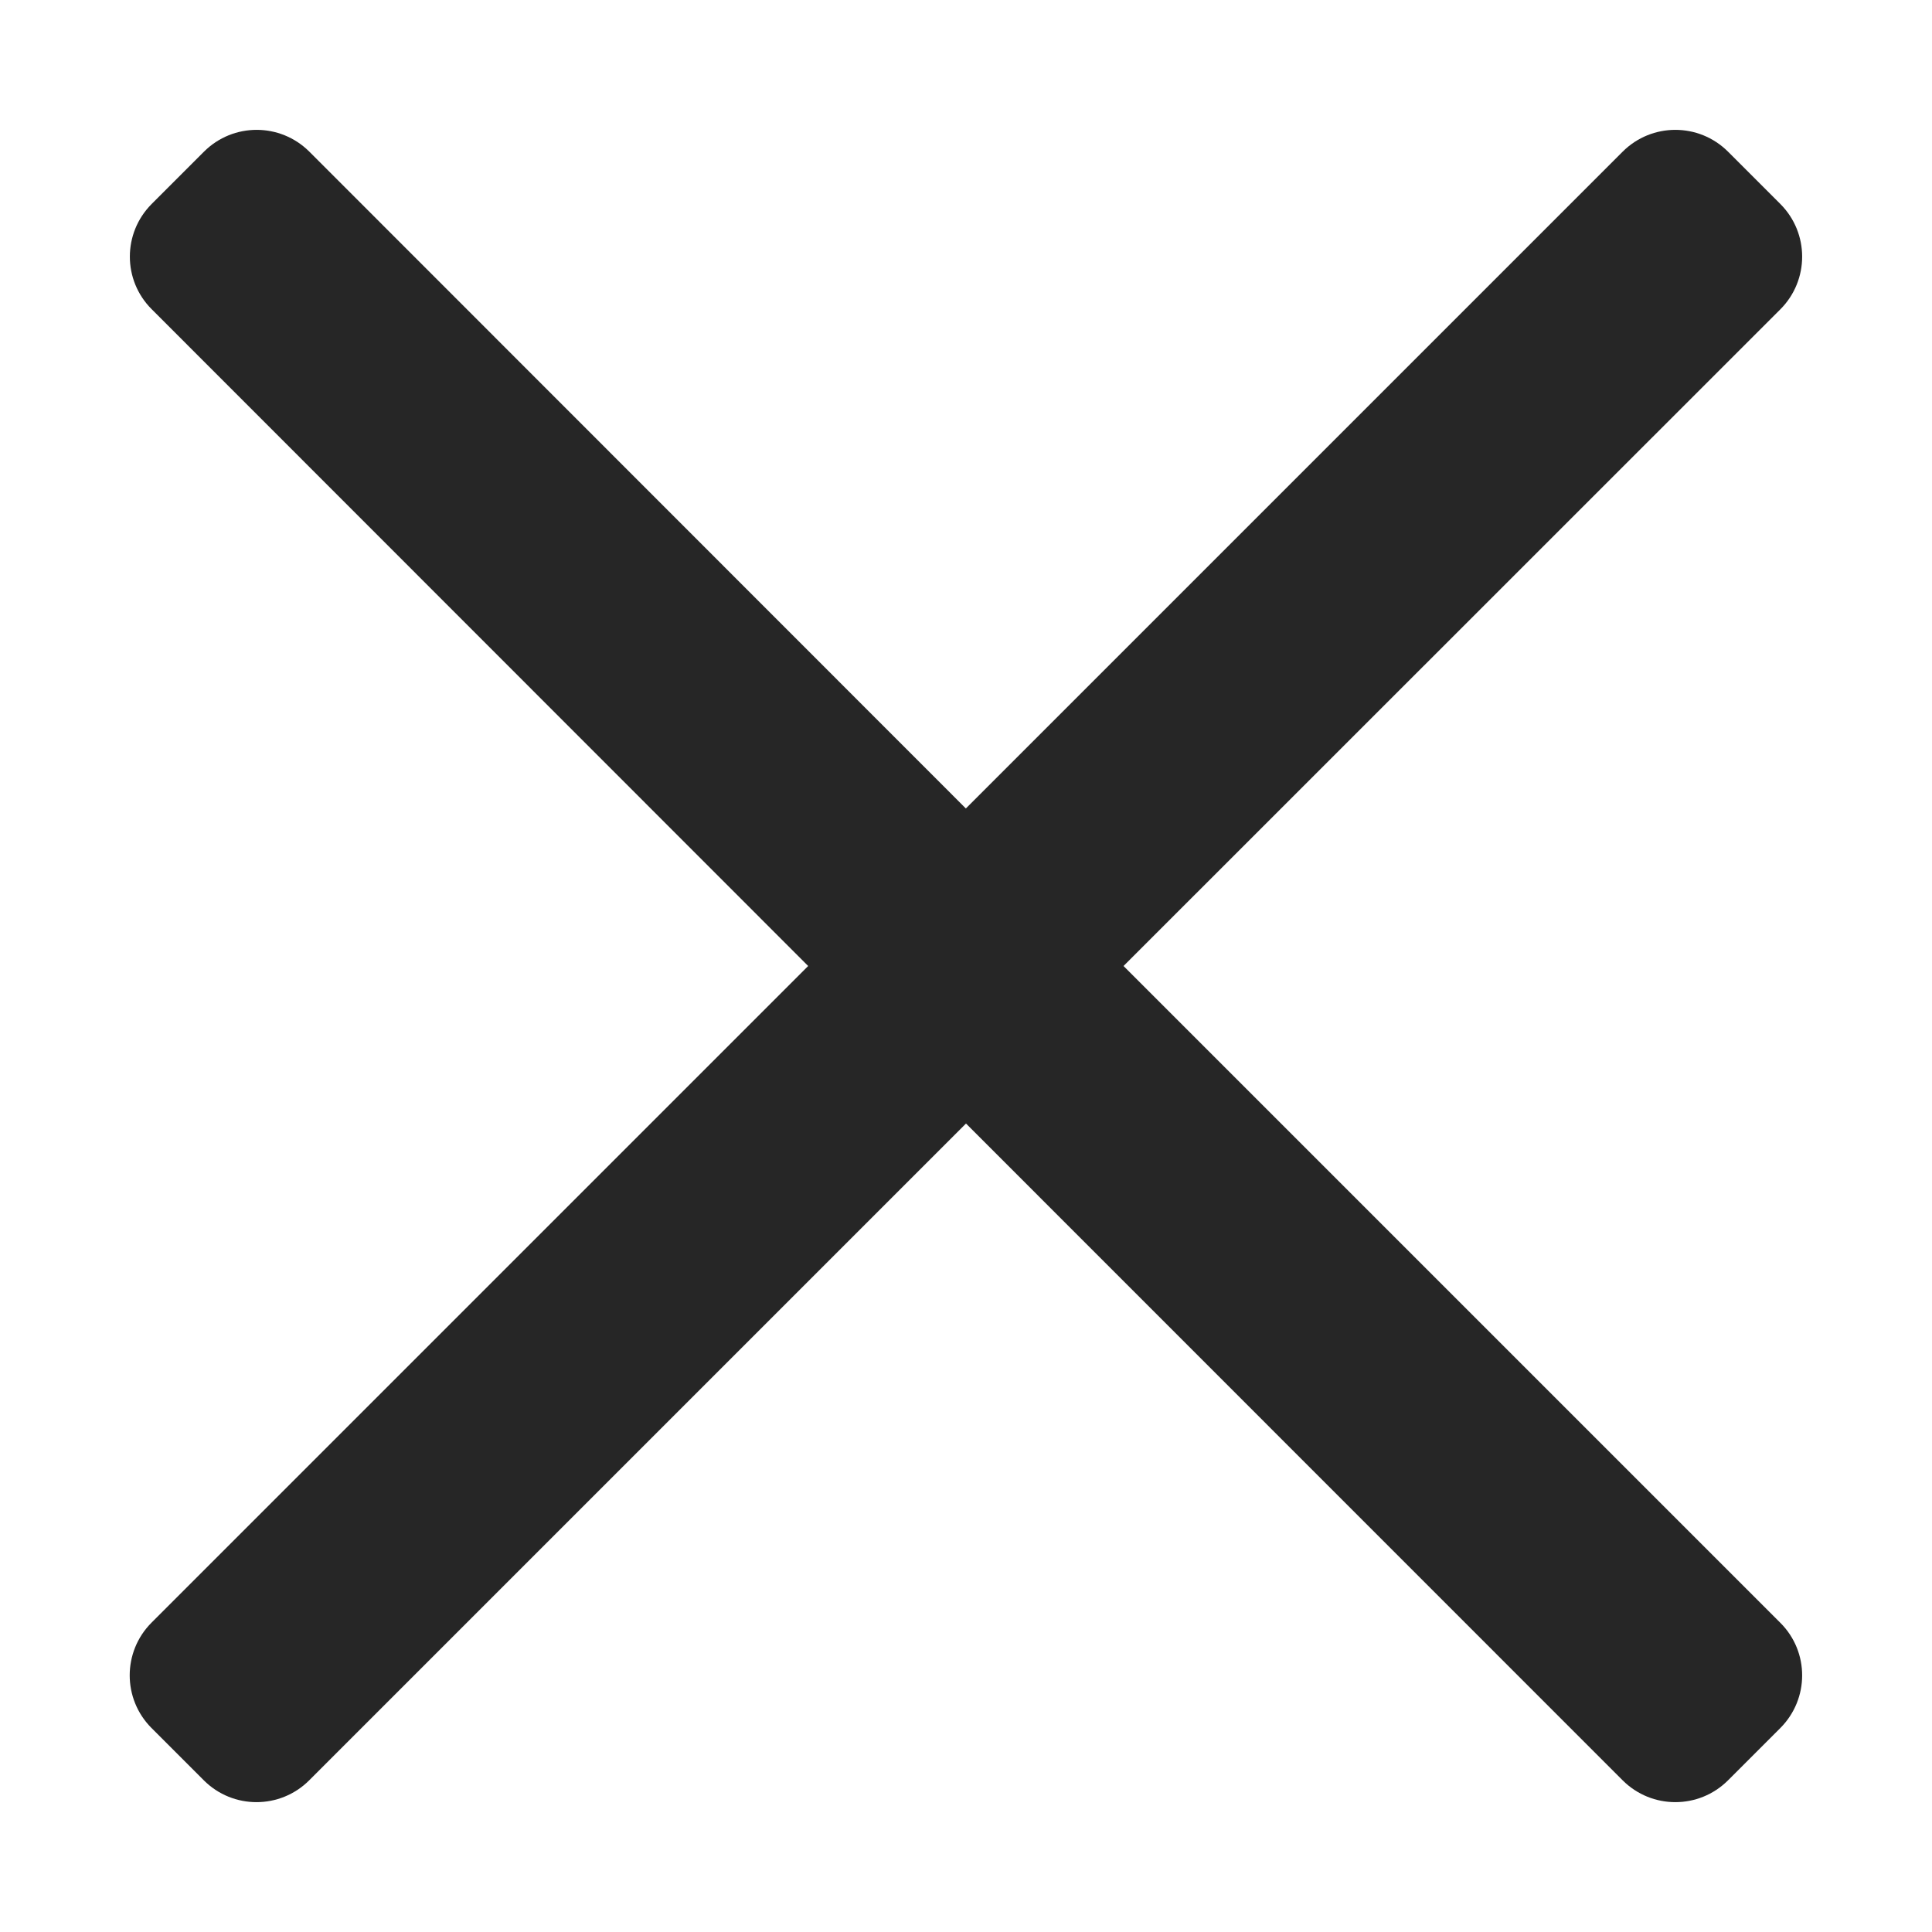
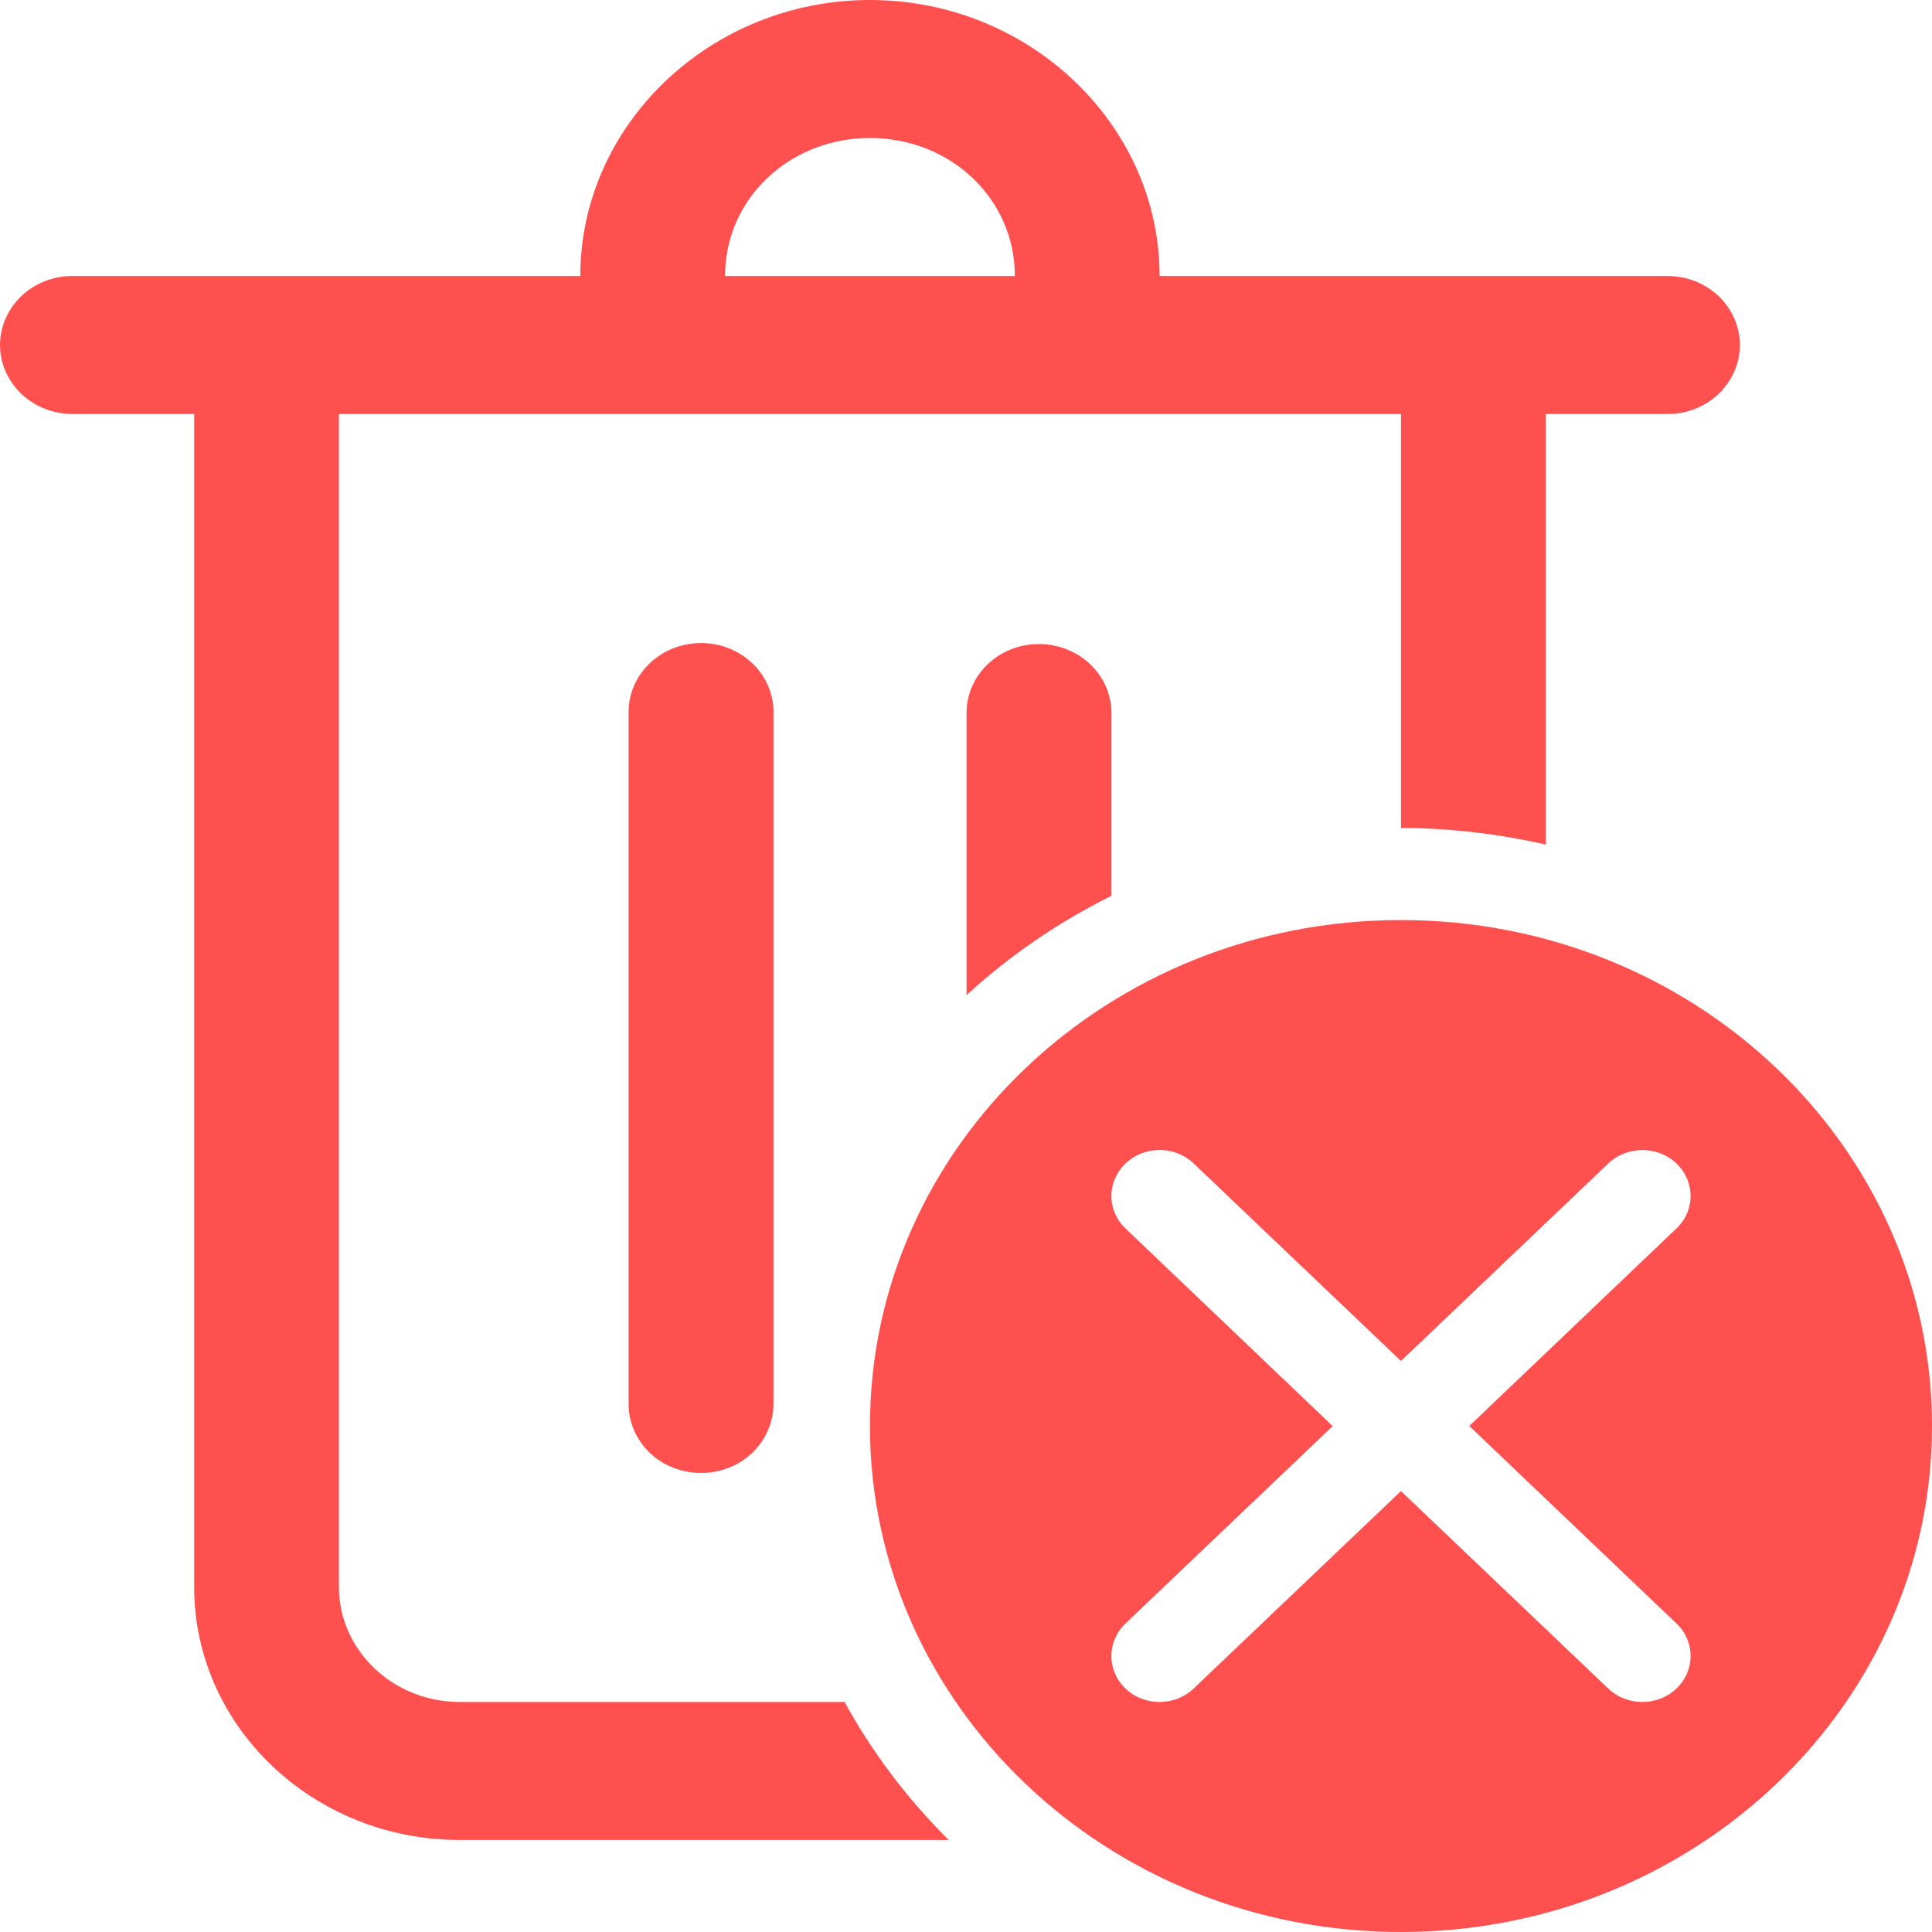
- <svg xmlns="http://www.w3.org/2000/svg" width="13" height="13" viewBox="0 0 13 13">
-   <path fill-opacity=".85" fill-rule="evenodd" d="M1.373 1.02c.196-.195.512-.195.708 0l4.418 4.42 4.42-4.42c.196-.195.512-.195.708 0l.353.353c.195.196.195.512 0 .708L7.56 6.5l4.42 4.42c.195.195.195.511 0 .707l-.353.353c-.196.195-.512.195-.708 0L6.5 7.56 2.08 11.98c-.196.195-.512.195-.708 0l-.353-.353c-.195-.196-.195-.512 0-.708L5.438 6.5 1.02 2.08c-.195-.195-.195-.511 0-.707l.353-.353z" />
+ <svg xmlns="http://www.w3.org/2000/svg" width="14" height="14" viewBox="0 0 14 14">
+   <g fill="none" fill-rule="evenodd">
+     <g fill="#FF5050" fill-rule="nonzero">
+       <g>
+         <g>
+           <path d="M649.304 187c-1.153 0-2.099.901-2.099 2h-3.673c-.189-.003-.365.092-.46.248-.096.156-.096.348 0 .504.095.156.271.25.46.248h.875v8.5c0 1.011.863 1.833 1.924 1.833h3.544c-.299-.296-.553-.632-.755-1h-2.79c-.481 0-.874-.374-.874-.833V190h7.696v3c.362 0 .712.044 1.05.12V190h.874c.19.003.365-.092.46-.248.096-.156.096-.348 0-.504-.095-.156-.27-.25-.46-.248h-3.673c0-1.099-.946-2-2.099-2zm0 1c.586 0 1.05.442 1.05 1h-2.1c0-.558.464-1 1.05-1zm-1.232 3.66c-.29.004-.521.23-.517.507v5c-.003.18.097.348.26.439.164.09.366.09.53 0 .163-.091.262-.259.26-.44v-5c.002-.135-.054-.265-.154-.36-.1-.096-.238-.149-.38-.146zm2.456.007c-.29 0-.524.223-.524.5v2.044c.31-.285.663-.527 1.05-.72v-1.324c0-.277-.236-.5-.526-.5zm2.624 2c-2.125 0-3.848 1.641-3.848 3.666s1.723 3.667 3.848 3.667 3.848-1.642 3.848-3.667-1.723-3.666-3.848-3.666zm-1.749 1.666c.09 0 .179.033.247.098l1.502 1.431 1.502-1.431c.137-.13.358-.13.494 0 .137.13.137.341 0 .471l-1.501 1.431 1.501 1.431c.137.13.137.341 0 .472-.068.065-.157.097-.247.097s-.179-.032-.247-.097l-1.502-1.431-1.502 1.43c-.068.066-.157.098-.247.098s-.18-.032-.247-.097c-.137-.13-.137-.341 0-.472l1.501-1.43-1.501-1.432c-.137-.13-.137-.34 0-.471.068-.065.158-.098.247-.098z" transform="translate(-763 -514) translate(120 175) translate(0 152)" />
+         </g>
+       </g>
+     </g>
+   </g>
</svg>
